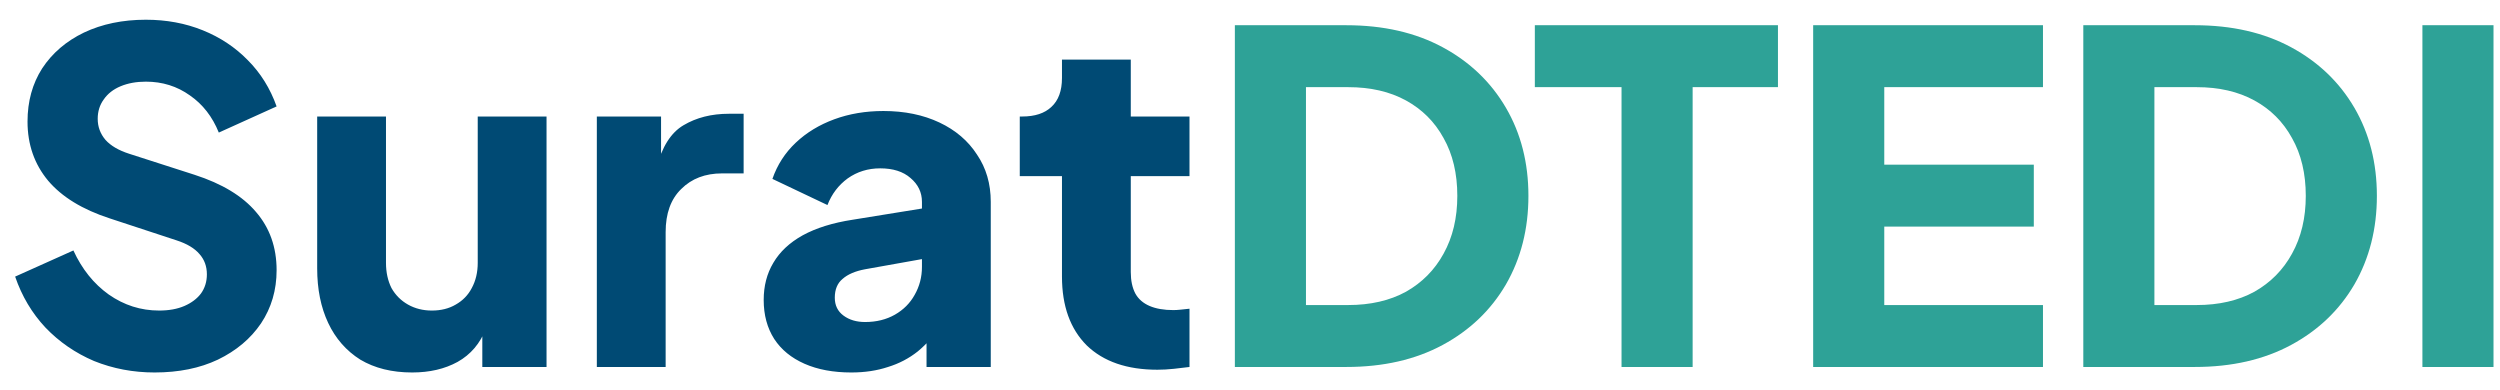
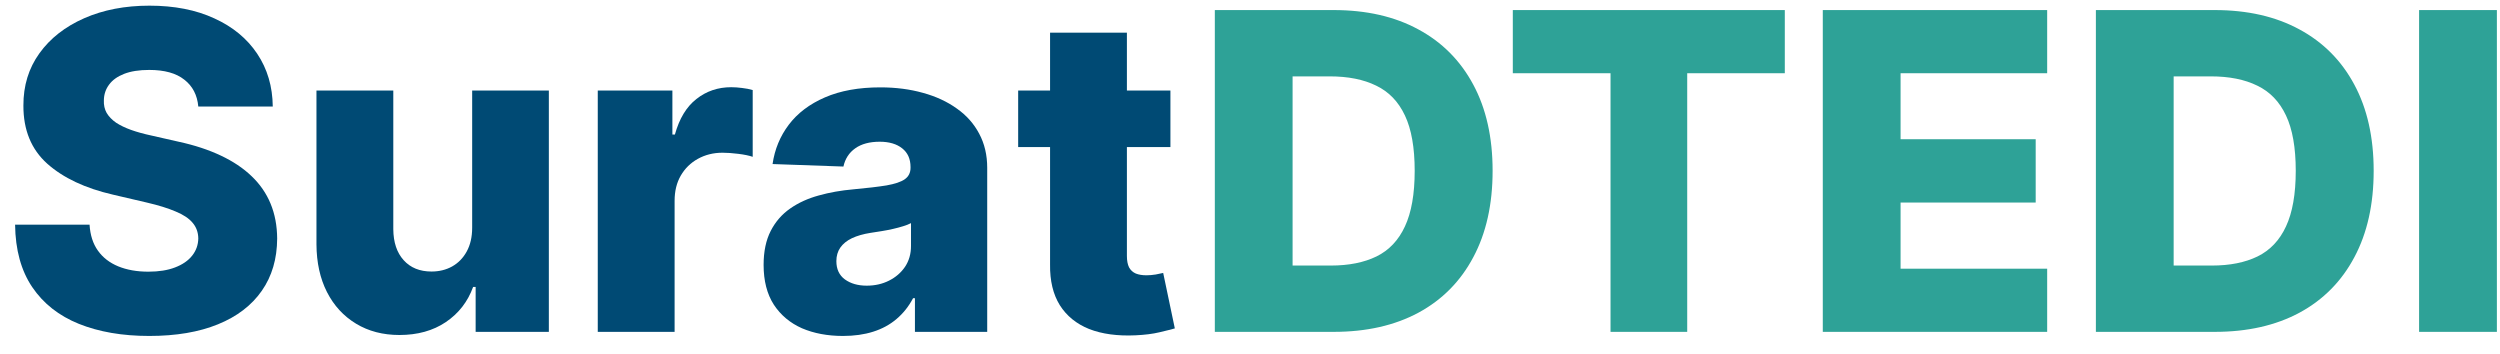
- <svg xmlns="http://www.w3.org/2000/svg" width="109" height="17" viewBox="0 0 109 17" fill="none">
-   <path d="M6.74 16.24C5.807 16.24 4.927 16.073 4.1 15.74C3.287 15.393 2.58 14.907 1.98 14.28C1.393 13.653 0.953 12.913 0.66 12.06L3.2 10.92C3.573 11.733 4.087 12.373 4.74 12.84C5.407 13.307 6.14 13.54 6.94 13.54C7.367 13.54 7.733 13.473 8.04 13.34C8.347 13.207 8.587 13.027 8.76 12.8C8.933 12.56 9.02 12.28 9.02 11.96C9.02 11.613 8.913 11.32 8.7 11.08C8.487 10.827 8.153 10.627 7.7 10.48L4.78 9.52C3.593 9.133 2.7 8.587 2.1 7.88C1.5 7.16 1.2 6.3 1.2 5.3C1.2 4.42 1.413 3.647 1.84 2.98C2.28 2.313 2.887 1.793 3.66 1.42C4.447 1.047 5.347 0.86 6.36 0.86C7.253 0.86 8.08 1.013 8.84 1.32C9.6 1.627 10.253 2.06 10.8 2.62C11.36 3.18 11.78 3.853 12.06 4.64L9.54 5.78C9.26 5.087 8.84 4.547 8.28 4.16C7.72 3.76 7.08 3.56 6.36 3.56C5.947 3.56 5.58 3.627 5.26 3.76C4.94 3.893 4.693 4.087 4.52 4.34C4.347 4.58 4.26 4.86 4.26 5.18C4.26 5.527 4.373 5.833 4.6 6.1C4.827 6.353 5.167 6.553 5.62 6.7L8.48 7.62C9.68 8.007 10.573 8.547 11.16 9.24C11.76 9.933 12.06 10.78 12.06 11.78C12.06 12.647 11.833 13.42 11.38 14.1C10.927 14.767 10.3 15.293 9.5 15.68C8.713 16.053 7.793 16.24 6.74 16.24ZM17.969 16.24C17.089 16.24 16.336 16.053 15.709 15.68C15.096 15.293 14.629 14.76 14.309 14.08C13.989 13.4 13.829 12.607 13.829 11.7V5.08H16.829V11.46C16.829 11.873 16.909 12.24 17.069 12.56C17.243 12.867 17.483 13.107 17.789 13.28C18.096 13.453 18.443 13.54 18.829 13.54C19.229 13.54 19.576 13.453 19.869 13.28C20.176 13.107 20.409 12.867 20.569 12.56C20.743 12.24 20.829 11.873 20.829 11.46V5.08H23.829V16H21.029V13.84L21.189 14.32C20.936 14.973 20.523 15.46 19.949 15.78C19.389 16.087 18.729 16.24 17.969 16.24ZM26.022 16V5.08H28.822V7.7L28.622 7.32C28.862 6.4 29.255 5.78 29.802 5.46C30.362 5.127 31.022 4.96 31.782 4.96H32.422V7.56H31.482C30.748 7.56 30.155 7.787 29.702 8.24C29.248 8.68 29.022 9.307 29.022 10.12V16H26.022ZM37.117 16.24C36.33 16.24 35.65 16.113 35.077 15.86C34.503 15.607 34.063 15.247 33.757 14.78C33.45 14.3 33.297 13.733 33.297 13.08C33.297 12.467 33.437 11.927 33.717 11.46C33.997 10.98 34.423 10.58 34.997 10.26C35.583 9.94 36.31 9.713 37.177 9.58L40.517 9.04V11.24L37.717 11.74C37.29 11.82 36.963 11.96 36.737 12.16C36.51 12.347 36.397 12.62 36.397 12.98C36.397 13.313 36.523 13.573 36.777 13.76C37.03 13.947 37.343 14.04 37.717 14.04C38.21 14.04 38.643 13.933 39.017 13.72C39.39 13.507 39.677 13.22 39.877 12.86C40.09 12.487 40.197 12.08 40.197 11.64V8.8C40.197 8.387 40.03 8.04 39.697 7.76C39.377 7.48 38.937 7.34 38.377 7.34C37.843 7.34 37.37 7.487 36.957 7.78C36.557 8.073 36.263 8.46 36.077 8.94L33.677 7.8C33.89 7.187 34.23 6.66 34.697 6.22C35.163 5.78 35.723 5.44 36.377 5.2C37.03 4.96 37.743 4.84 38.517 4.84C39.437 4.84 40.25 5.007 40.957 5.34C41.663 5.673 42.21 6.14 42.597 6.74C42.997 7.327 43.197 8.013 43.197 8.8V16H40.397V14.24L41.077 14.12C40.757 14.6 40.403 15 40.017 15.32C39.63 15.627 39.197 15.853 38.717 16C38.237 16.16 37.703 16.24 37.117 16.24ZM50.462 16.12C49.142 16.12 48.115 15.767 47.382 15.06C46.662 14.34 46.302 13.34 46.302 12.06V7.68H44.462V5.08H44.562C45.122 5.08 45.548 4.94 45.842 4.66C46.148 4.38 46.302 3.96 46.302 3.4V2.6H49.302V5.08H51.862V7.68H49.302V11.86C49.302 12.233 49.368 12.547 49.502 12.8C49.635 13.04 49.842 13.22 50.122 13.34C50.402 13.46 50.748 13.52 51.162 13.52C51.255 13.52 51.362 13.513 51.482 13.5C51.602 13.487 51.728 13.473 51.862 13.46V16C51.662 16.027 51.435 16.053 51.182 16.08C50.928 16.107 50.688 16.12 50.462 16.12Z" fill="#004A74" />
-   <path d="M53.84 16V1.1H58.7C60.313 1.1 61.713 1.42 62.9 2.06C64.086 2.7 65.006 3.58 65.659 4.7C66.313 5.82 66.639 7.1 66.639 8.54C66.639 9.98 66.313 11.267 65.659 12.4C65.006 13.52 64.086 14.4 62.9 15.04C61.713 15.68 60.313 16 58.7 16H53.84ZM56.94 13.3H58.779C59.753 13.3 60.593 13.107 61.3 12.72C62.006 12.32 62.553 11.767 62.94 11.06C63.34 10.34 63.539 9.5 63.539 8.54C63.539 7.567 63.34 6.727 62.94 6.02C62.553 5.313 62.006 4.767 61.3 4.38C60.593 3.993 59.753 3.8 58.779 3.8H56.94V13.3ZM70.699 16V3.8H66.919V1.1H77.519V3.8H73.799V16H70.699ZM79.054 16V1.1H89.074V3.8H82.154V7.18H88.674V9.88H82.154V13.3H89.074V16H79.054ZM90.832 16V1.1H95.692C97.305 1.1 98.705 1.42 99.892 2.06C101.078 2.7 101.998 3.58 102.652 4.7C103.305 5.82 103.632 7.1 103.632 8.54C103.632 9.98 103.305 11.267 102.652 12.4C101.998 13.52 101.078 14.4 99.892 15.04C98.705 15.68 97.305 16 95.692 16H90.832ZM93.932 13.3H95.772C96.745 13.3 97.585 13.107 98.292 12.72C98.998 12.32 99.545 11.767 99.932 11.06C100.332 10.34 100.532 9.5 100.532 8.54C100.532 7.567 100.332 6.727 99.932 6.02C99.545 5.313 98.998 4.767 98.292 4.38C97.585 3.993 96.745 3.8 95.772 3.8H93.932V13.3ZM105.617 16V1.1H108.717V16H105.617Z" fill="#2EA297" />
+ <svg xmlns="http://www.w3.org/2000/svg" width="113" height="16" viewBox="0 0 113 16" fill="none">
+   <path d="M112.859 0.455V15H109.343V0.455H112.859Z" fill="#2EA297" />
+   <path d="M100.11 15H94.734V0.455H100.103C101.585 0.455 102.861 0.746 103.931 1.328C105.006 1.906 105.835 2.739 106.417 3.828C106.999 4.912 107.29 6.21 107.29 7.72C107.29 9.235 106.999 10.537 106.417 11.626C105.839 12.715 105.013 13.551 103.938 14.133C102.863 14.711 101.587 15 100.11 15ZM98.249 12.003H99.975C100.79 12.003 101.478 11.866 102.042 11.591C102.61 11.312 103.039 10.859 103.327 10.234C103.621 9.605 103.768 8.767 103.768 7.72C103.768 6.674 103.621 5.84 103.327 5.22C103.034 4.595 102.601 4.145 102.028 3.871C101.46 3.591 100.759 3.452 99.925 3.452H98.249V12.003Z" fill="#2EA297" />
+   <path d="M82.39 15V0.455H92.532V3.31H85.906V6.293H92.013V9.155H85.906V12.145H92.532V15H82.39Z" fill="#2EA297" />
+   <path d="M68.379 3.31V0.455H80.673V3.31H76.262V15H72.796V3.31H68.379Z" fill="#2EA297" />
+   <path d="M60.286 15H54.91V0.455H60.279C61.761 0.455 63.037 0.746 64.107 1.328C65.182 1.906 66.01 2.739 66.593 3.828C67.175 4.912 67.466 6.21 67.466 7.72C67.466 9.235 67.175 10.537 66.593 11.626C66.015 12.715 65.189 13.551 64.114 14.133C63.039 14.711 61.763 15 60.286 15ZM58.425 12.003H60.151C60.965 12.003 61.654 11.866 62.218 11.591C62.786 11.312 63.214 10.859 63.503 10.234C63.797 9.605 63.944 8.767 63.944 7.72C63.944 6.674 63.797 5.84 63.503 5.22C63.21 4.595 62.776 4.145 62.203 3.871C61.635 3.591 60.934 3.452 60.101 3.452H58.425V12.003Z" fill="#2EA297" />
+   <path d="M52.903 4.091V6.648H46.021V4.091H52.903ZM47.463 1.477H50.936V11.57C50.936 11.783 50.969 11.956 51.035 12.088C51.106 12.216 51.208 12.308 51.341 12.365C51.473 12.417 51.632 12.443 51.816 12.443C51.949 12.443 52.089 12.431 52.235 12.408C52.387 12.379 52.501 12.356 52.576 12.337L53.102 14.844C52.936 14.891 52.702 14.95 52.399 15.021C52.1 15.092 51.743 15.137 51.326 15.156C50.512 15.194 49.814 15.099 49.231 14.872C48.654 14.64 48.211 14.28 47.903 13.793C47.6 13.305 47.453 12.692 47.463 11.953V1.477Z" fill="#004A74" />
+   <path d="M38.102 15.185C37.406 15.185 36.788 15.069 36.248 14.837C35.713 14.6 35.289 14.245 34.977 13.771C34.669 13.293 34.515 12.694 34.515 11.974C34.515 11.368 34.622 10.857 34.835 10.44C35.048 10.024 35.342 9.685 35.716 9.425C36.09 9.164 36.52 8.968 37.008 8.835C37.496 8.698 38.017 8.606 38.571 8.558C39.191 8.501 39.691 8.442 40.069 8.381C40.448 8.314 40.723 8.222 40.893 8.104C41.068 7.981 41.156 7.808 41.156 7.585V7.55C41.156 7.185 41.03 6.903 40.779 6.705C40.529 6.506 40.19 6.406 39.764 6.406C39.305 6.406 38.935 6.506 38.656 6.705C38.377 6.903 38.199 7.178 38.123 7.528L34.92 7.415C35.015 6.752 35.259 6.16 35.652 5.639C36.049 5.114 36.594 4.702 37.285 4.403C37.981 4.1 38.817 3.949 39.792 3.949C40.488 3.949 41.13 4.032 41.717 4.197C42.304 4.358 42.816 4.595 43.251 4.908C43.687 5.215 44.023 5.594 44.26 6.044C44.501 6.494 44.622 7.008 44.622 7.585V15H41.355V13.48H41.27C41.075 13.849 40.827 14.162 40.524 14.418C40.225 14.673 39.873 14.865 39.466 14.993C39.063 15.121 38.608 15.185 38.102 15.185ZM39.174 12.912C39.548 12.912 39.885 12.836 40.183 12.685C40.486 12.533 40.727 12.325 40.907 12.06C41.087 11.79 41.177 11.477 41.177 11.122V10.085C41.078 10.137 40.957 10.185 40.815 10.227C40.678 10.27 40.526 10.31 40.36 10.348C40.195 10.386 40.024 10.419 39.849 10.447C39.674 10.476 39.506 10.502 39.345 10.526C39.018 10.578 38.739 10.658 38.507 10.767C38.279 10.876 38.104 11.018 37.981 11.193C37.863 11.364 37.804 11.567 37.804 11.804C37.804 12.164 37.931 12.438 38.187 12.628C38.448 12.817 38.777 12.912 39.174 12.912Z" fill="#004A74" />
+   <path d="M27.019 15V4.091H30.392V6.08H30.506C30.705 5.36 31.029 4.825 31.479 4.474C31.929 4.119 32.452 3.942 33.049 3.942C33.21 3.942 33.375 3.954 33.546 3.977C33.716 3.996 33.875 4.027 34.022 4.07V7.088C33.856 7.031 33.638 6.986 33.368 6.953C33.103 6.92 32.866 6.903 32.658 6.903C32.246 6.903 31.874 6.996 31.543 7.18C31.216 7.36 30.958 7.614 30.769 7.94C30.584 8.262 30.492 8.641 30.492 9.077V15H27.019Z" fill="#004A74" />
+   <path d="M21.342 10.291V4.091H24.808V15H21.499V12.969H21.385C21.143 13.636 20.732 14.167 20.149 14.56C19.572 14.948 18.873 15.142 18.054 15.142C17.311 15.142 16.657 14.972 16.094 14.631C15.53 14.29 15.092 13.814 14.78 13.203C14.467 12.588 14.309 11.868 14.304 11.044V4.091H17.777V10.362C17.782 10.954 17.938 11.421 18.246 11.761C18.553 12.102 18.973 12.273 19.503 12.273C19.849 12.273 20.159 12.197 20.433 12.046C20.713 11.889 20.933 11.664 21.094 11.371C21.259 11.072 21.342 10.713 21.342 10.291Z" fill="#004A74" />
+   <path d="M8.963 4.815C8.916 4.295 8.705 3.89 8.331 3.601C7.962 3.307 7.434 3.161 6.747 3.161C6.293 3.161 5.914 3.22 5.611 3.338C5.308 3.456 5.08 3.62 4.929 3.828C4.777 4.032 4.699 4.266 4.695 4.531C4.685 4.749 4.728 4.941 4.822 5.107C4.922 5.272 5.064 5.419 5.249 5.547C5.438 5.67 5.665 5.779 5.93 5.874C6.196 5.968 6.494 6.051 6.825 6.122L8.075 6.406C8.795 6.562 9.429 6.771 9.979 7.031C10.533 7.292 10.997 7.602 11.371 7.962C11.749 8.321 12.036 8.736 12.23 9.205C12.424 9.673 12.524 10.199 12.528 10.781C12.524 11.7 12.292 12.488 11.832 13.146C11.373 13.804 10.713 14.309 9.851 14.659C8.994 15.009 7.959 15.185 6.747 15.185C5.53 15.185 4.47 15.002 3.565 14.638C2.661 14.273 1.958 13.719 1.456 12.976C0.954 12.232 0.696 11.293 0.682 10.156H4.048C4.077 10.625 4.202 11.016 4.425 11.328C4.647 11.641 4.953 11.877 5.341 12.038C5.734 12.199 6.188 12.28 6.705 12.28C7.178 12.28 7.58 12.216 7.912 12.088C8.248 11.96 8.506 11.783 8.686 11.555C8.866 11.328 8.958 11.068 8.963 10.774C8.958 10.499 8.873 10.265 8.707 10.071C8.542 9.872 8.286 9.702 7.94 9.56C7.599 9.413 7.164 9.278 6.634 9.155L5.114 8.8C3.854 8.511 2.862 8.044 2.138 7.401C1.413 6.752 1.054 5.876 1.058 4.773C1.054 3.873 1.295 3.085 1.783 2.408C2.27 1.731 2.945 1.203 3.807 0.824C4.669 0.445 5.651 0.256 6.754 0.256C7.881 0.256 8.859 0.447 9.688 0.831C10.521 1.21 11.167 1.742 11.626 2.429C12.086 3.116 12.32 3.911 12.329 4.815H8.963Z" fill="#004A74" />
</svg>
